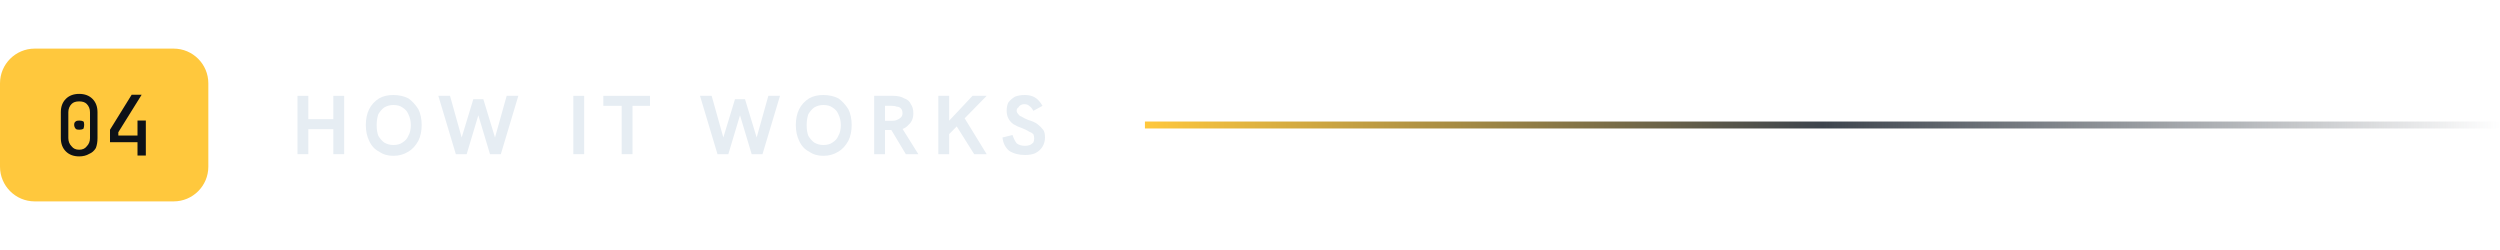
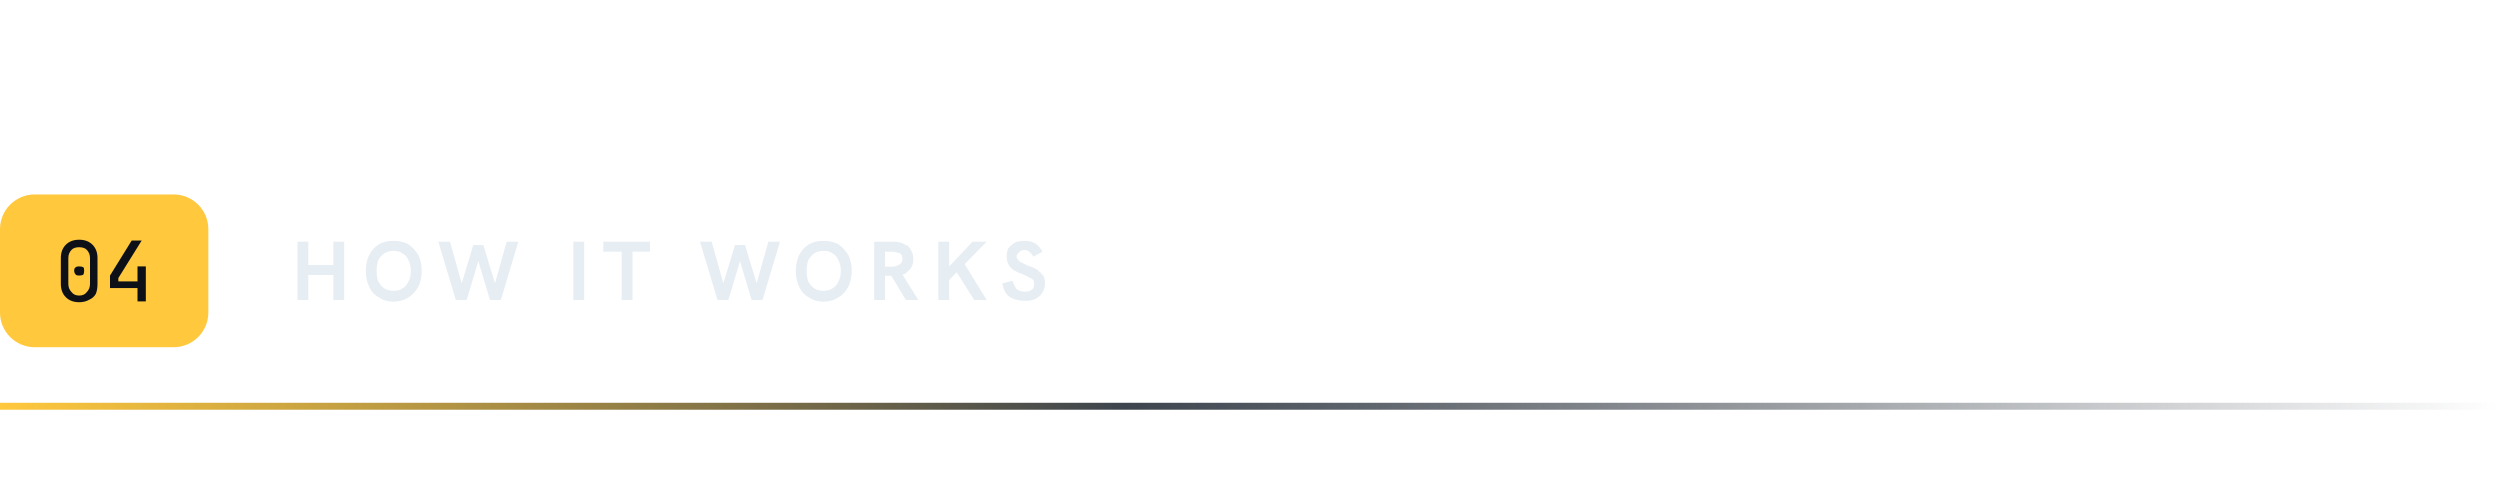
- <svg xmlns="http://www.w3.org/2000/svg" width="360" height="36" viewBox="0 0 360 36" aria-hidden="true">
+ <svg xmlns="http://www.w3.org/2000/svg" width="360" height="69" viewBox="0 0 360 69" role="img" aria-label="How it works">
  <defs>
    <path id="g0" d="m3 .1q-1 0-1.6-.6-.6-.6-.6-1.6l0-3.1q0-1 .6-1.6.6-.6 1.6-.6 1 0 1.6.6.6.6.6 1.6l0 3.1q0 .7-.2 1.2-.3.5-.8.7-.5.3-1.2.3zm0-.8q.6 0 .9-.4.4-.4.4-1l0-3.1q0-.6-.4-1-.3-.3-.9-.3-.6 0-.9.3-.4.4-.4 1l0 3.1q0 .6.4 1 .3.4.9.4zm0-2.4q-.3 0-.4-.1-.2-.2-.2-.5 0-.3.2-.4.1-.1.4-.1.3 0 .5.1.1.1.1.4 0 .3-.1.5-.2.1-.5.1z" />
    <path id="g1" d="m4 0 0-1.6-3.3 0 0-1.5 2.6-4.2 1.2 0-2.8 4.5 0 .4 2.3 0 0-1.8 1 0 0 4.2z" />
    <path id="g2" d="m.7 0 0-7 1.3 0 0 2.8 3 0 0-2.8 1.3 0 0 7-1.3 0 0-3-3 0 0 3z" />
    <path id="g3" d="m3.7.2q-1 0-1.7-.5-.8-.4-1.2-1.3-.4-.8-.4-1.9 0-1.1.4-1.9.4-.8 1.2-1.3.7-.4 1.7-.4 1 0 1.8.4.7.5 1.2 1.3.4.8.4 1.9 0 1.1-.4 1.9-.5.9-1.2 1.3-.8.5-1.8.5zm0-1.3q.7 0 1.1-.3.5-.3.7-.8.3-.5.3-1.3 0-.7-.3-1.3-.2-.5-.7-.8-.4-.3-1.1-.3-.6 0-1.1.3-.4.3-.7.8-.2.6-.2 1.3 0 .8.2 1.3.3.5.7.8.5.3 1.1.3z" />
    <path id="g4" d="m2.2 0-2.1-7 1.4 0 1.4 5 1.4-4.6 1.2 0 1.4 4.6 1.4-5 1.4 0-2.1 7-1.3 0-1.5-5 .2 0-1.5 5z" />
    <path id="g5" d="m.7 0 0-7 1.3 0 0 7z" />
    <path id="g6" d="m2.3 0 0-5.8-2.2 0 0-1.2 5.6 0 0 1.2-2.1 0 0 5.8z" />
    <path id="g7" d="m.7 0 0-7 2.3 0q.8 0 1.3.3.6.2.8.7.3.4.3 1.1 0 .9-.6 1.4-.5.6-1.5.6-.3 0-.5 0-.3 0-.4 0l-.4 0 0 2.9zm3.8 0-1.8-3 1.3-.2 2 3.2zm-2.5-4 .8 0q.4 0 .6-.1.3-.1.5-.3.2-.2.2-.5 0-.4-.2-.6-.2-.2-.5-.2-.2-.1-.6-.1l-.8 0z" />
    <path id="g8" d="m1.7-2.1 0-1.6 3.1-3.3 1.7 0zm-1 2.1 0-7 1.3 0 0 7zm4.3 0-2.2-3.5 1-.9 2.7 4.4z" />
    <path id="g9" d="m3 .1q-1.1 0-1.9-.5-.7-.6-.8-1.6l1.2-.3q.2.6.5 1 .4.3 1 .3.3 0 .6-.1.2-.1.4-.3.1-.2.1-.5 0-.3-.1-.5-.2-.2-.5-.3-.3-.2-.8-.4-.6-.2-1.1-.5-.4-.3-.6-.7-.2-.4-.2-.9 0-.6.2-1 .3-.4.8-.7.5-.2 1.2-.2.7 0 1.2.3.5.3.9 1l-1.1.6q-.2-.4-.5-.6-.2-.2-.6-.2-.2 0-.4.1-.2.1-.3.3-.2.1-.2.4 0 .2.2.4.1.2.4.3.3.2.8.4.7.2 1.1.5.4.3.7.7.2.3.2.9 0 .6-.3 1.1-.3.5-.9.8-.5.2-1.2.2z" />
-     <linearGradient id="l" x1="164.87" x2="360" y1="0" y2="0" gradientUnits="userSpaceOnUse">
+     <linearGradient id="l" x1="0" x2="360" y1="0" y2="0" gradientUnits="userSpaceOnUse">
      <stop offset="0" stop-color="#FFC83D" />
-       <stop offset=".5" stop-color="#3d444d" />
+       <stop offset=".45" stop-color="#3d444d" />
      <stop offset="1" stop-color="#3d444d" stop-opacity="0" />
    </linearGradient>
  </defs>
-   <rect x="0" y="7" width="30" height="22" rx="5" fill="#FFC83D" />
-   <g fill="#0d1117" transform="translate(0 22.4) scale(1.2)">
+   <rect x="0" y="28" width="30" height="22" rx="5" fill="#FFC83D" />
+   <g fill="#0d1117" transform="translate(0 43.4) scale(1.2)">
    <use href="#g0" x="6.5" />
    <use href="#g1" x="12.5" />
  </g>
-   <g fill="#e6edf3" transform="translate(0 22.2) scale(1.2)">
+   <g fill="#e6edf3" transform="translate(0 43.2) scale(1.2)">
    <use href="#g2" x="35" />
    <use href="#g3" x="43.5" />
    <use href="#g4" x="52.5" />
    <use href="#g5" x="68.1" />
    <use href="#g6" x="72.3" />
    <use href="#g4" x="83.9" />
    <use href="#g3" x="95.1" />
    <use href="#g7" x="104.2" />
    <use href="#g8" x="111.9" />
    <use href="#g9" x="120" />
  </g>
-   <rect x="164.87" y="17.5" width="195.13" height="1" fill="url(#l)" />
+   <rect x="0" y="58" width="360" height="1" fill="url(#l)" />
</svg>
